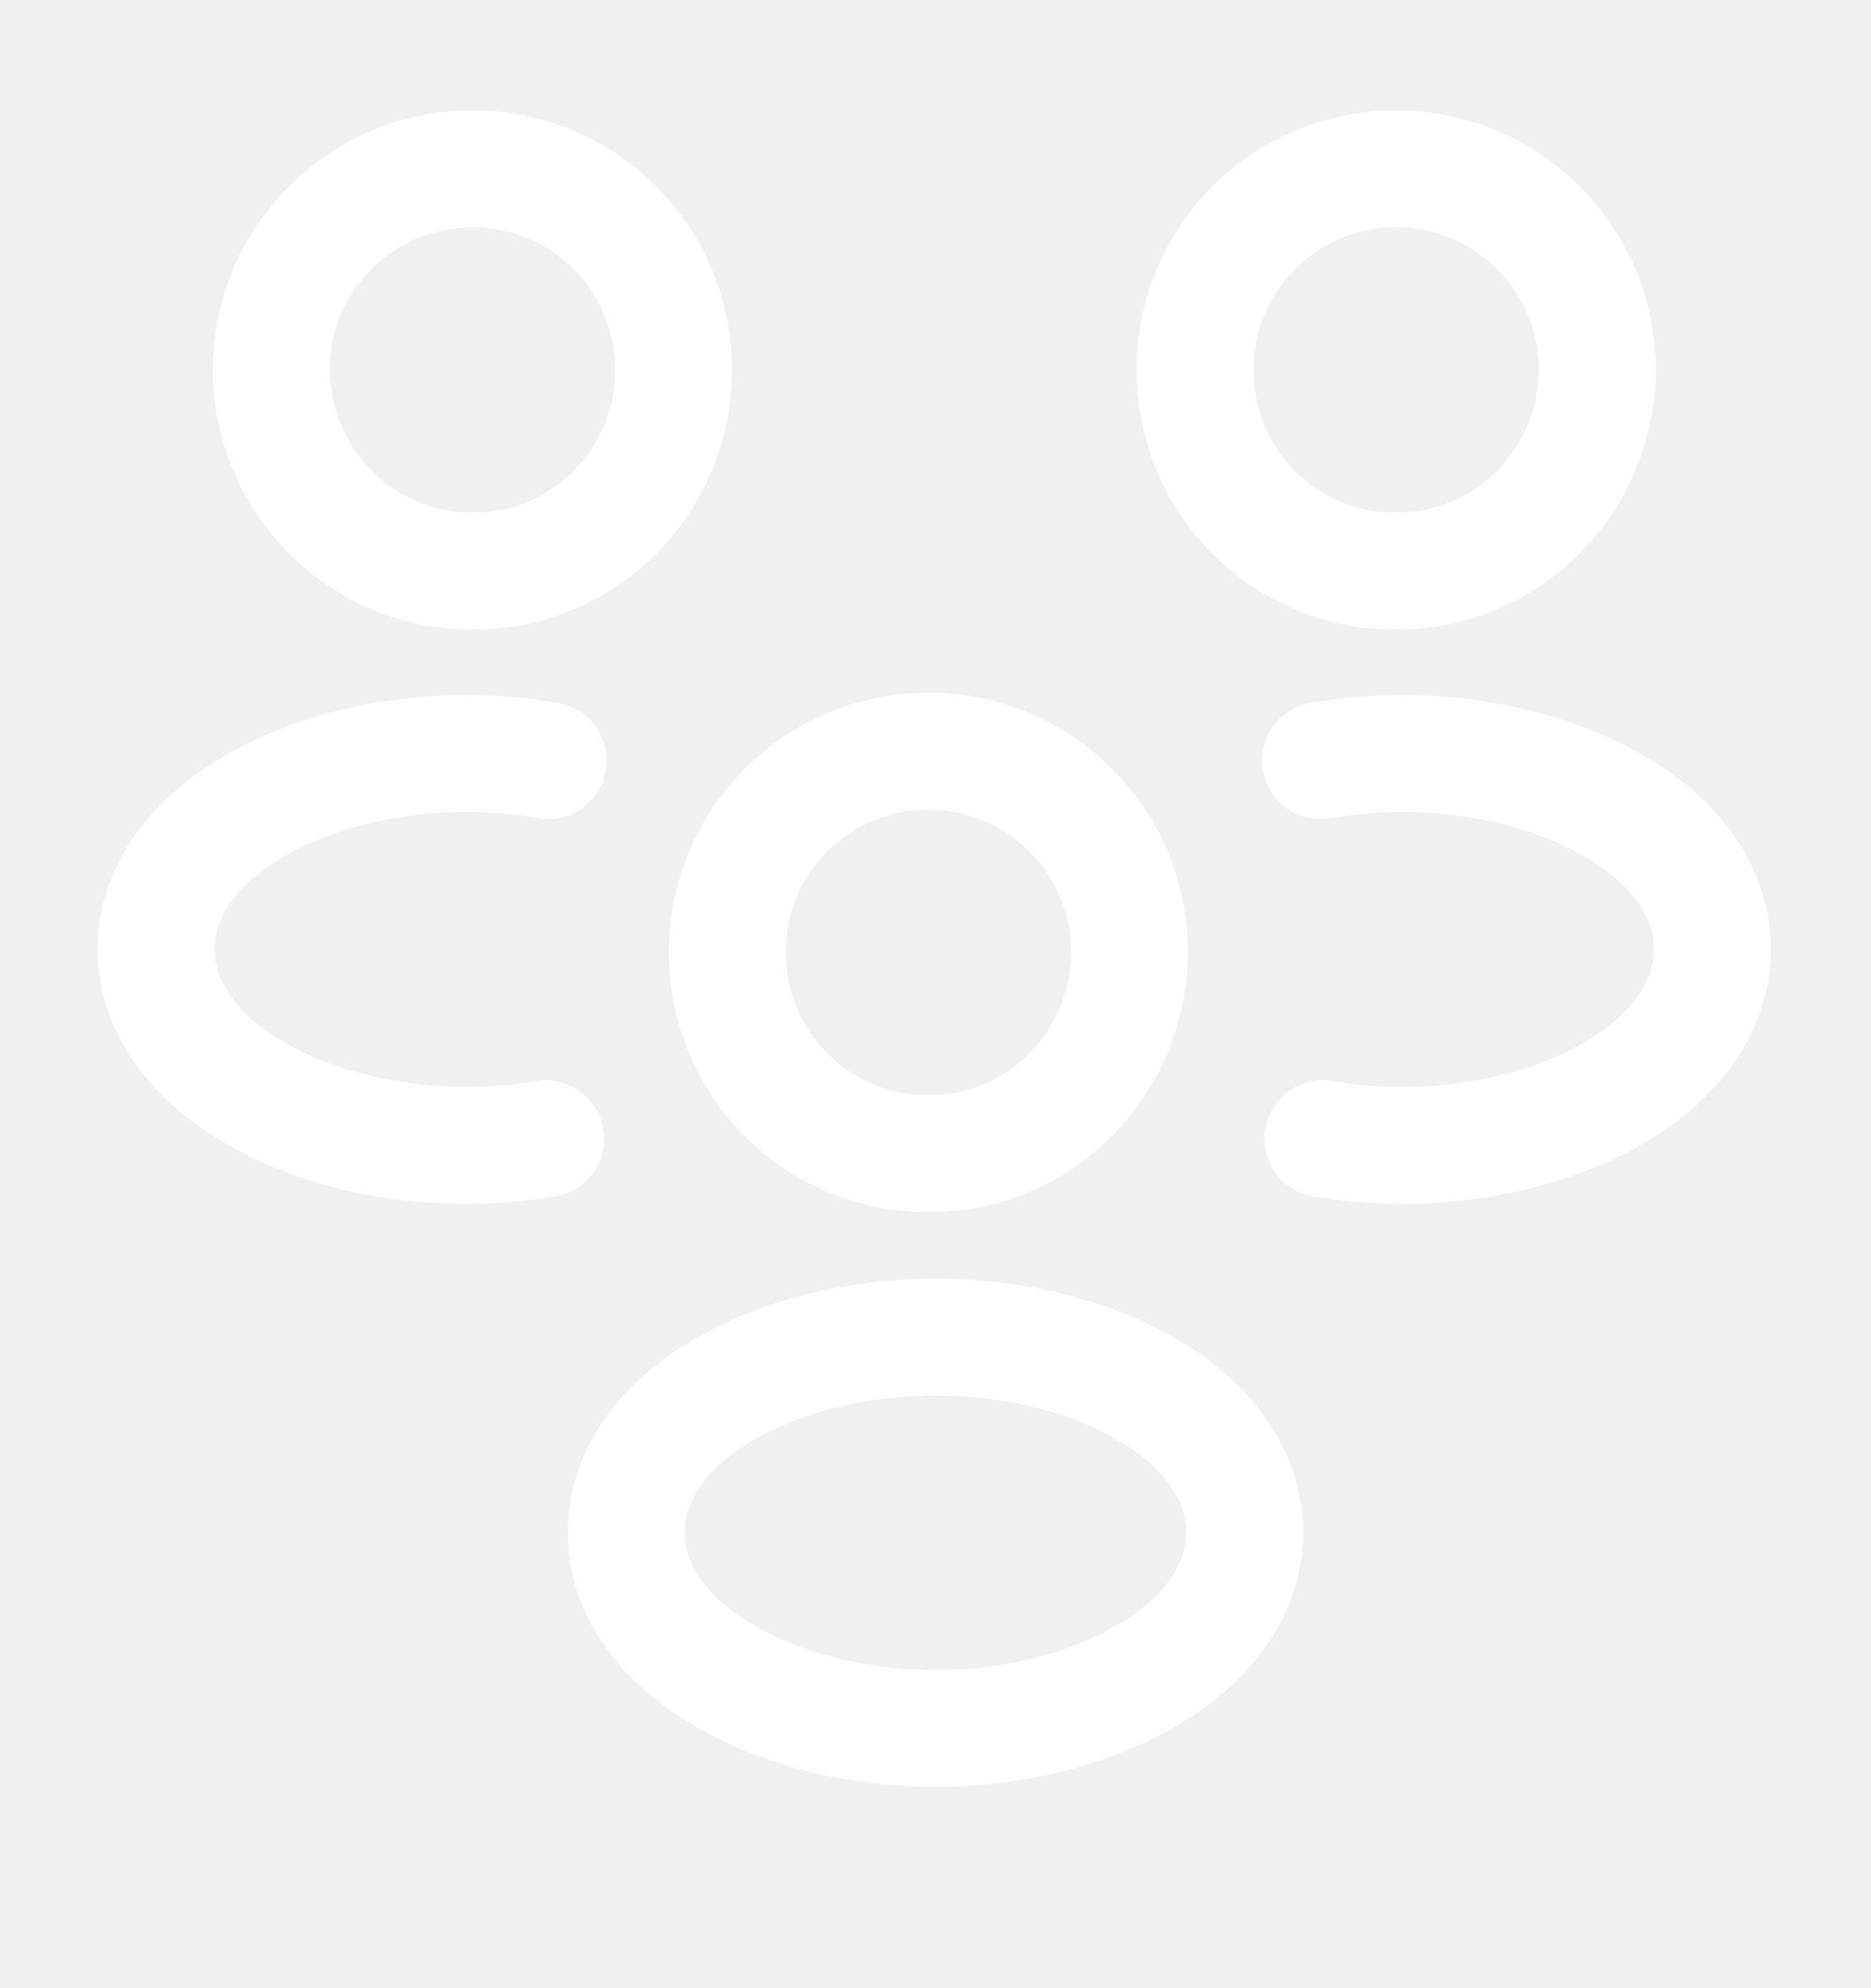
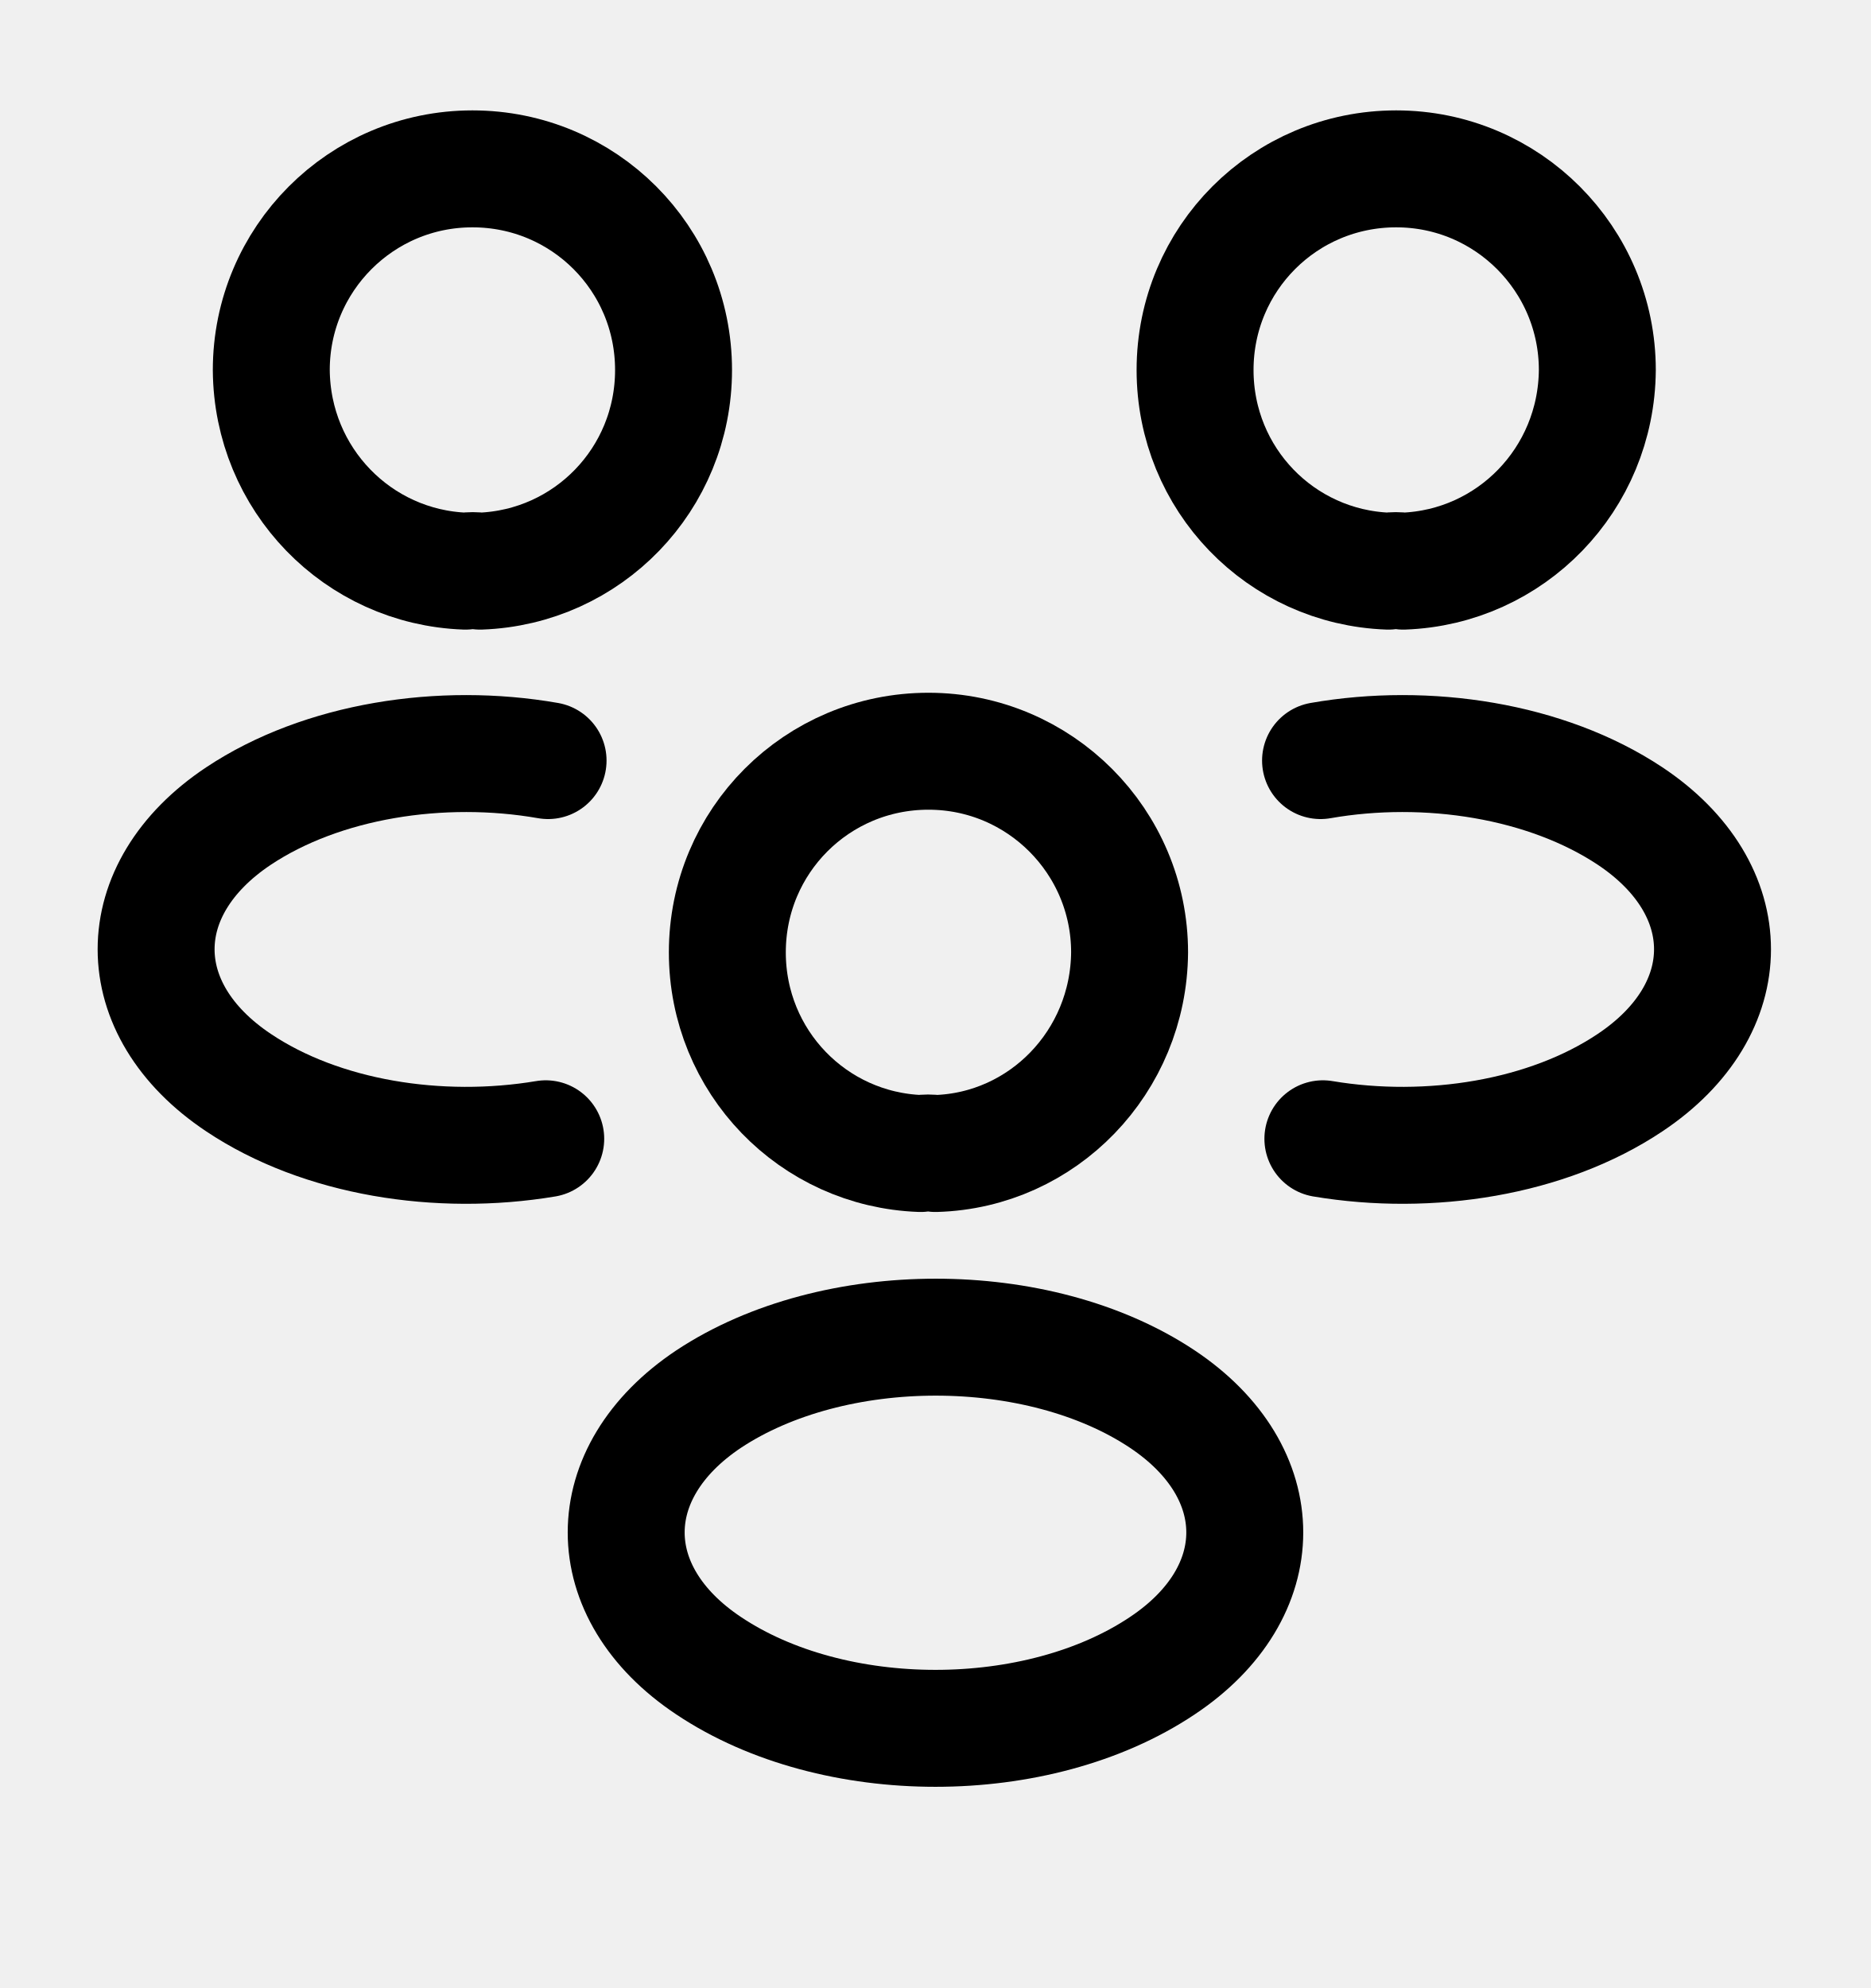
<svg xmlns="http://www.w3.org/2000/svg" width="16" height="17" viewBox="0 0 16 17" fill="none">
-   <path d="M12 4.884C11.96 4.878 11.913 4.878 11.873 4.884C10.953 4.851 10.22 4.098 10.22 3.164C10.22 2.211 10.987 1.444 11.94 1.444C12.893 1.444 13.66 2.218 13.66 3.164C13.653 4.098 12.92 4.851 12 4.884Z" stroke="white" stroke-width="1" stroke-linecap="round" stroke-linejoin="round" />
-   <path d="M11.313 9.738C12.226 9.891 13.233 9.731 13.94 9.258C14.88 8.631 14.88 7.604 13.94 6.978C13.226 6.504 12.207 6.344 11.293 6.504" stroke="white" stroke-width="1" stroke-linecap="round" stroke-linejoin="round" />
-   <path d="M3.98 4.884C4.02 4.878 4.066 4.878 4.106 4.884C5.026 4.851 5.76 4.098 5.76 3.164C5.76 2.211 4.993 1.444 4.04 1.444C3.086 1.444 2.32 2.218 2.32 3.164C2.326 4.098 3.06 4.851 3.98 4.884Z" stroke="white" stroke-width="1" stroke-linecap="round" stroke-linejoin="round" />
-   <path d="M4.667 9.738C3.753 9.891 2.747 9.731 2.04 9.258C1.1 8.631 1.1 7.604 2.04 6.978C2.753 6.504 3.773 6.344 4.687 6.504" stroke="white" stroke-width="1" stroke-linecap="round" stroke-linejoin="round" />
-   <path d="M8 9.864C7.96 9.858 7.913 9.858 7.873 9.864C6.953 9.831 6.22 9.078 6.22 8.144C6.22 7.191 6.987 6.424 7.94 6.424C8.893 6.424 9.66 7.198 9.66 8.144C9.653 9.078 8.92 9.838 8 9.864Z" stroke="white" stroke-width="1" stroke-linecap="round" stroke-linejoin="round" />
-   <path d="M6.06 11.964C5.12 12.591 5.12 13.618 6.06 14.244C7.127 14.958 8.873 14.958 9.94 14.244C10.88 13.618 10.88 12.591 9.94 11.964C8.88 11.258 7.127 11.258 6.06 11.964Z" stroke="white" stroke-width="1" stroke-linecap="round" stroke-linejoin="round" />
+   <path d="M12 4.884C11.96 4.878 11.913 4.878 11.873 4.884C10.953 4.851 10.22 4.098 10.22 3.164C10.22 2.211 10.987 1.444 11.94 1.444C12.893 1.444 13.66 2.218 13.66 3.164C13.653 4.098 12.92 4.851 12 4.884Z" stroke="currentColor" stroke-width="1" stroke-linecap="round" stroke-linejoin="round" />
+   <path d="M11.313 9.738C12.226 9.891 13.233 9.731 13.94 9.258C14.88 8.631 14.88 7.604 13.94 6.978C13.226 6.504 12.207 6.344 11.293 6.504" stroke="currentColor" stroke-width="1" stroke-linecap="round" stroke-linejoin="round" />
+   <path d="M3.98 4.884C4.02 4.878 4.066 4.878 4.106 4.884C5.026 4.851 5.76 4.098 5.76 3.164C5.76 2.211 4.993 1.444 4.04 1.444C3.086 1.444 2.32 2.218 2.32 3.164C2.326 4.098 3.06 4.851 3.98 4.884Z" stroke="currentColor" stroke-width="1" stroke-linecap="round" stroke-linejoin="round" />
+   <path d="M4.667 9.738C3.753 9.891 2.747 9.731 2.04 9.258C1.1 8.631 1.1 7.604 2.04 6.978C2.753 6.504 3.773 6.344 4.687 6.504" stroke="currentColor" stroke-width="1" stroke-linecap="round" stroke-linejoin="round" />
+   <path d="M8 9.864C7.96 9.858 7.913 9.858 7.873 9.864C6.953 9.831 6.22 9.078 6.22 8.144C6.22 7.191 6.987 6.424 7.94 6.424C8.893 6.424 9.66 7.198 9.66 8.144C9.653 9.078 8.92 9.838 8 9.864Z" stroke="currentColor" stroke-width="1" stroke-linecap="round" stroke-linejoin="round" />
+   <path d="M6.06 11.964C5.12 12.591 5.12 13.618 6.06 14.244C7.127 14.958 8.873 14.958 9.94 14.244C10.88 13.618 10.88 12.591 9.94 11.964C8.88 11.258 7.127 11.258 6.06 11.964Z" stroke="currentColor" stroke-width="1" stroke-linecap="round" stroke-linejoin="round" />
</svg>
